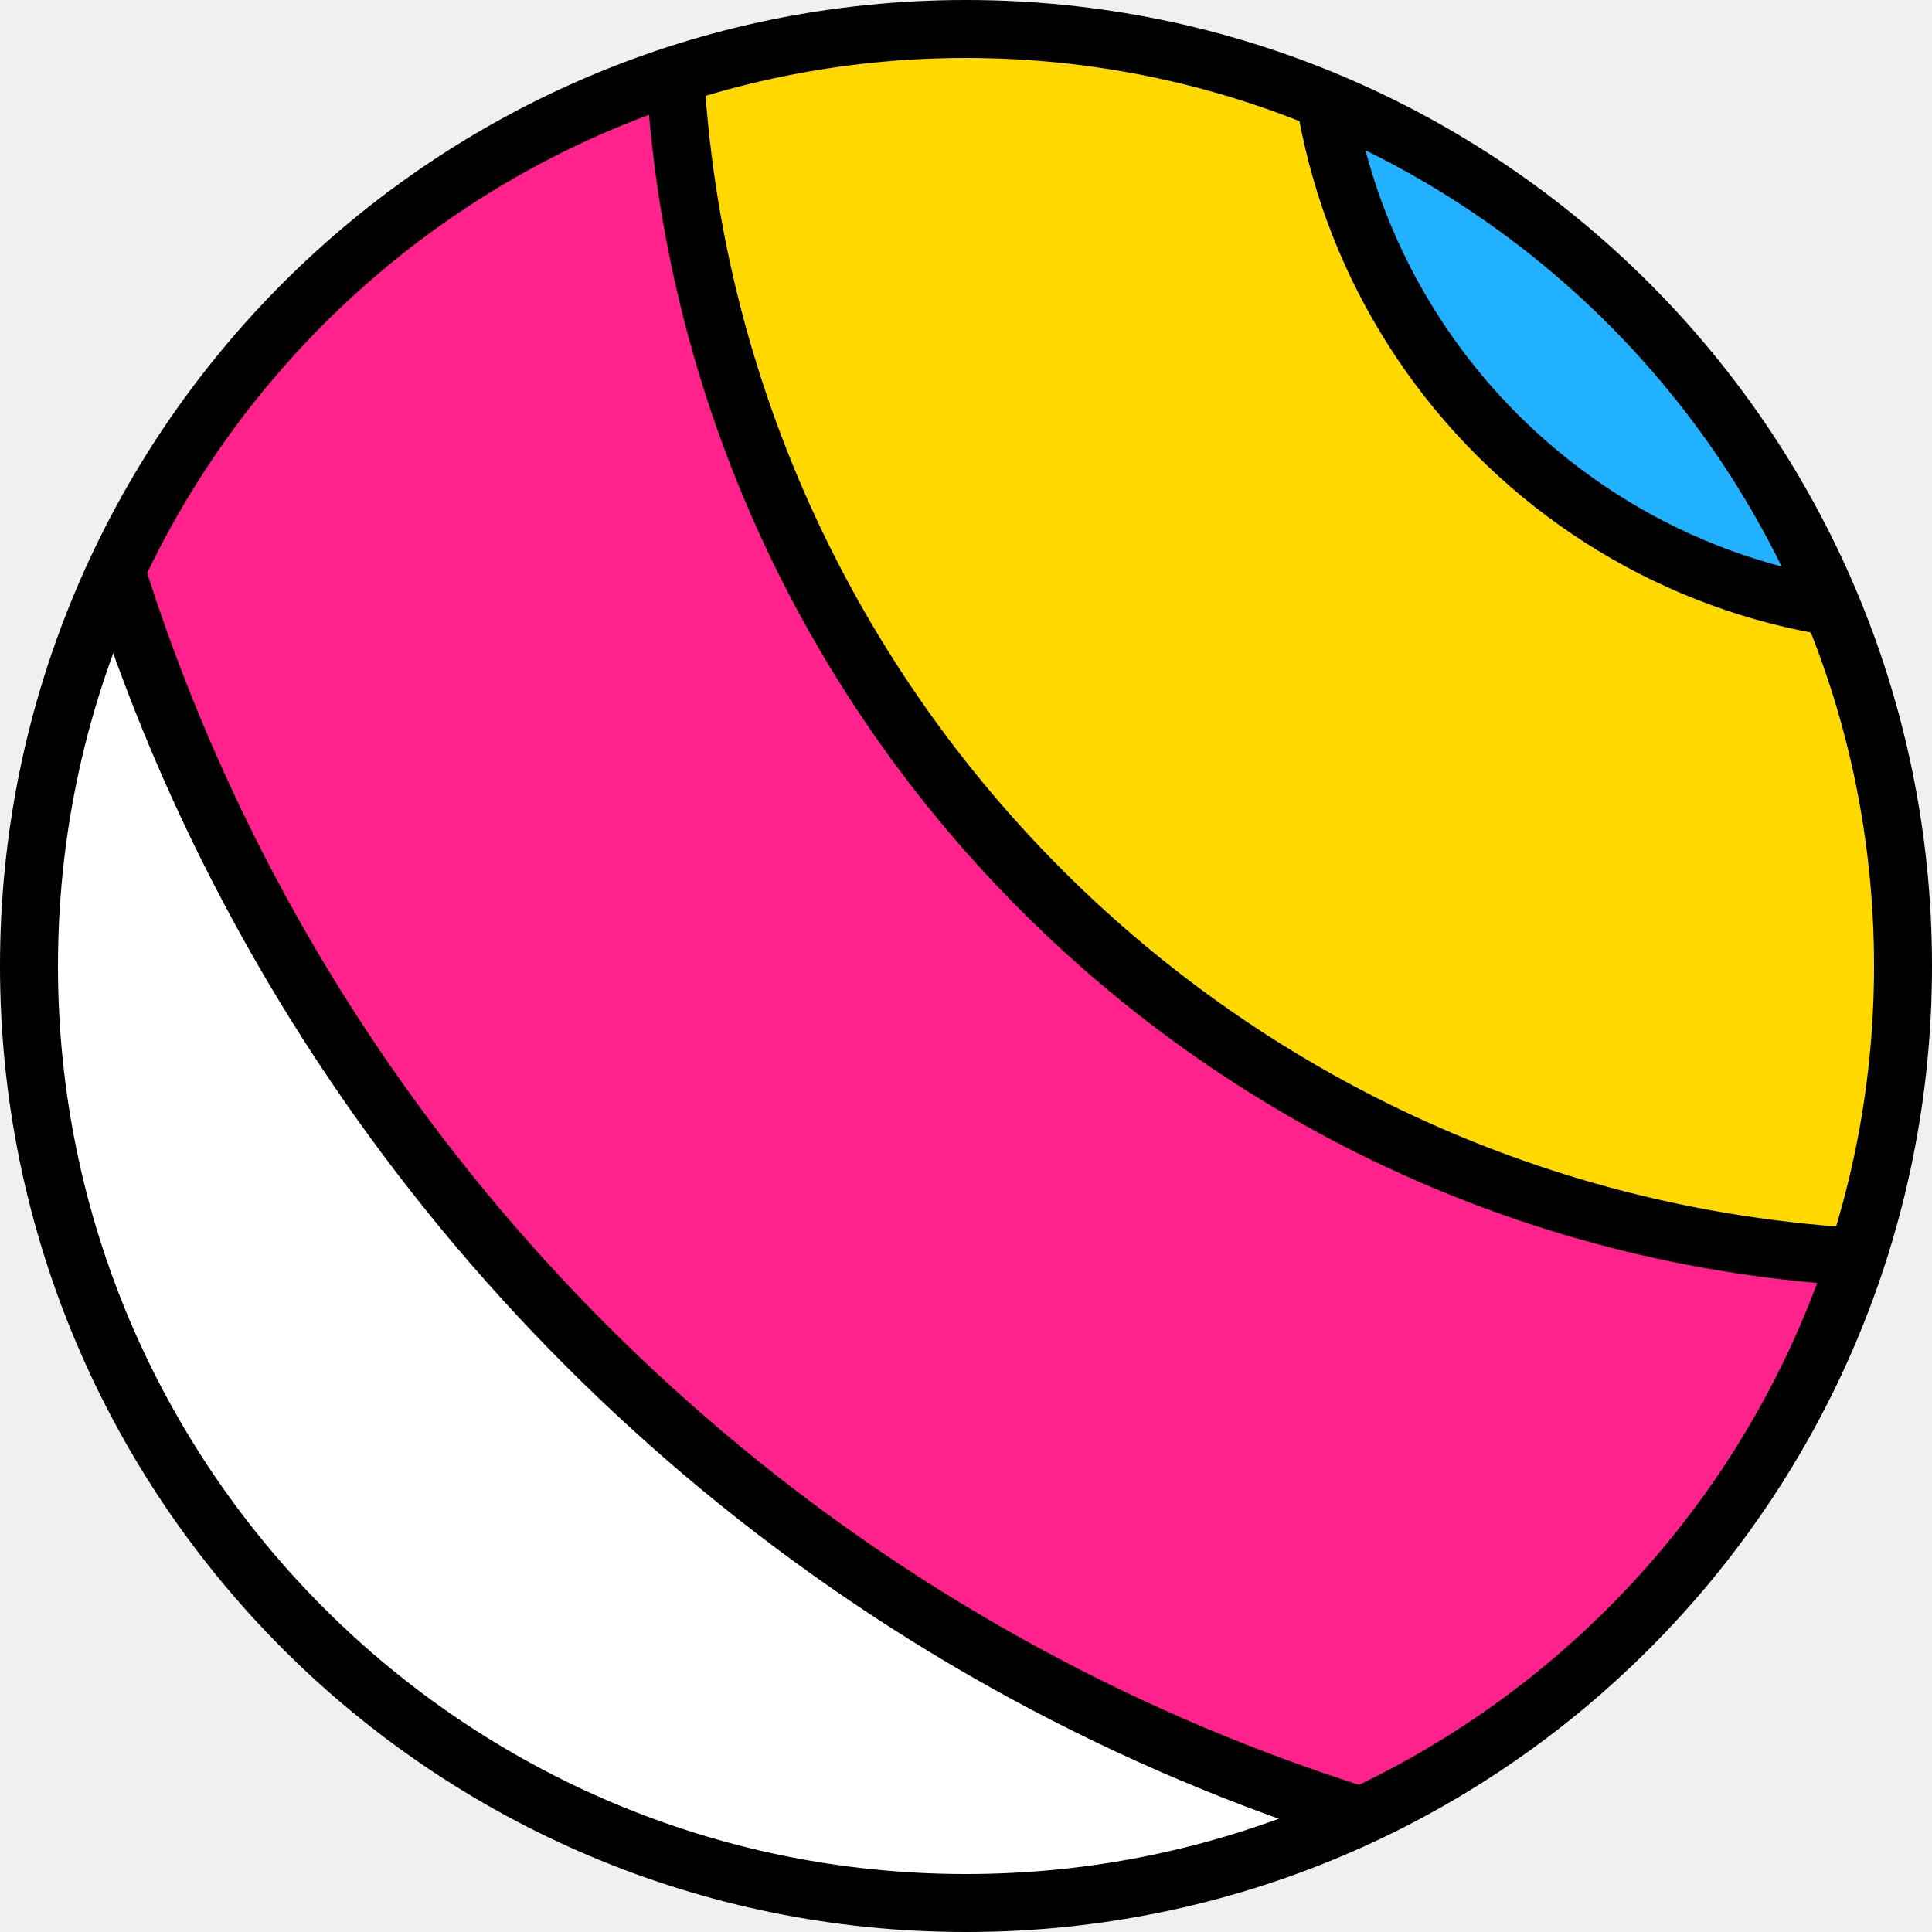
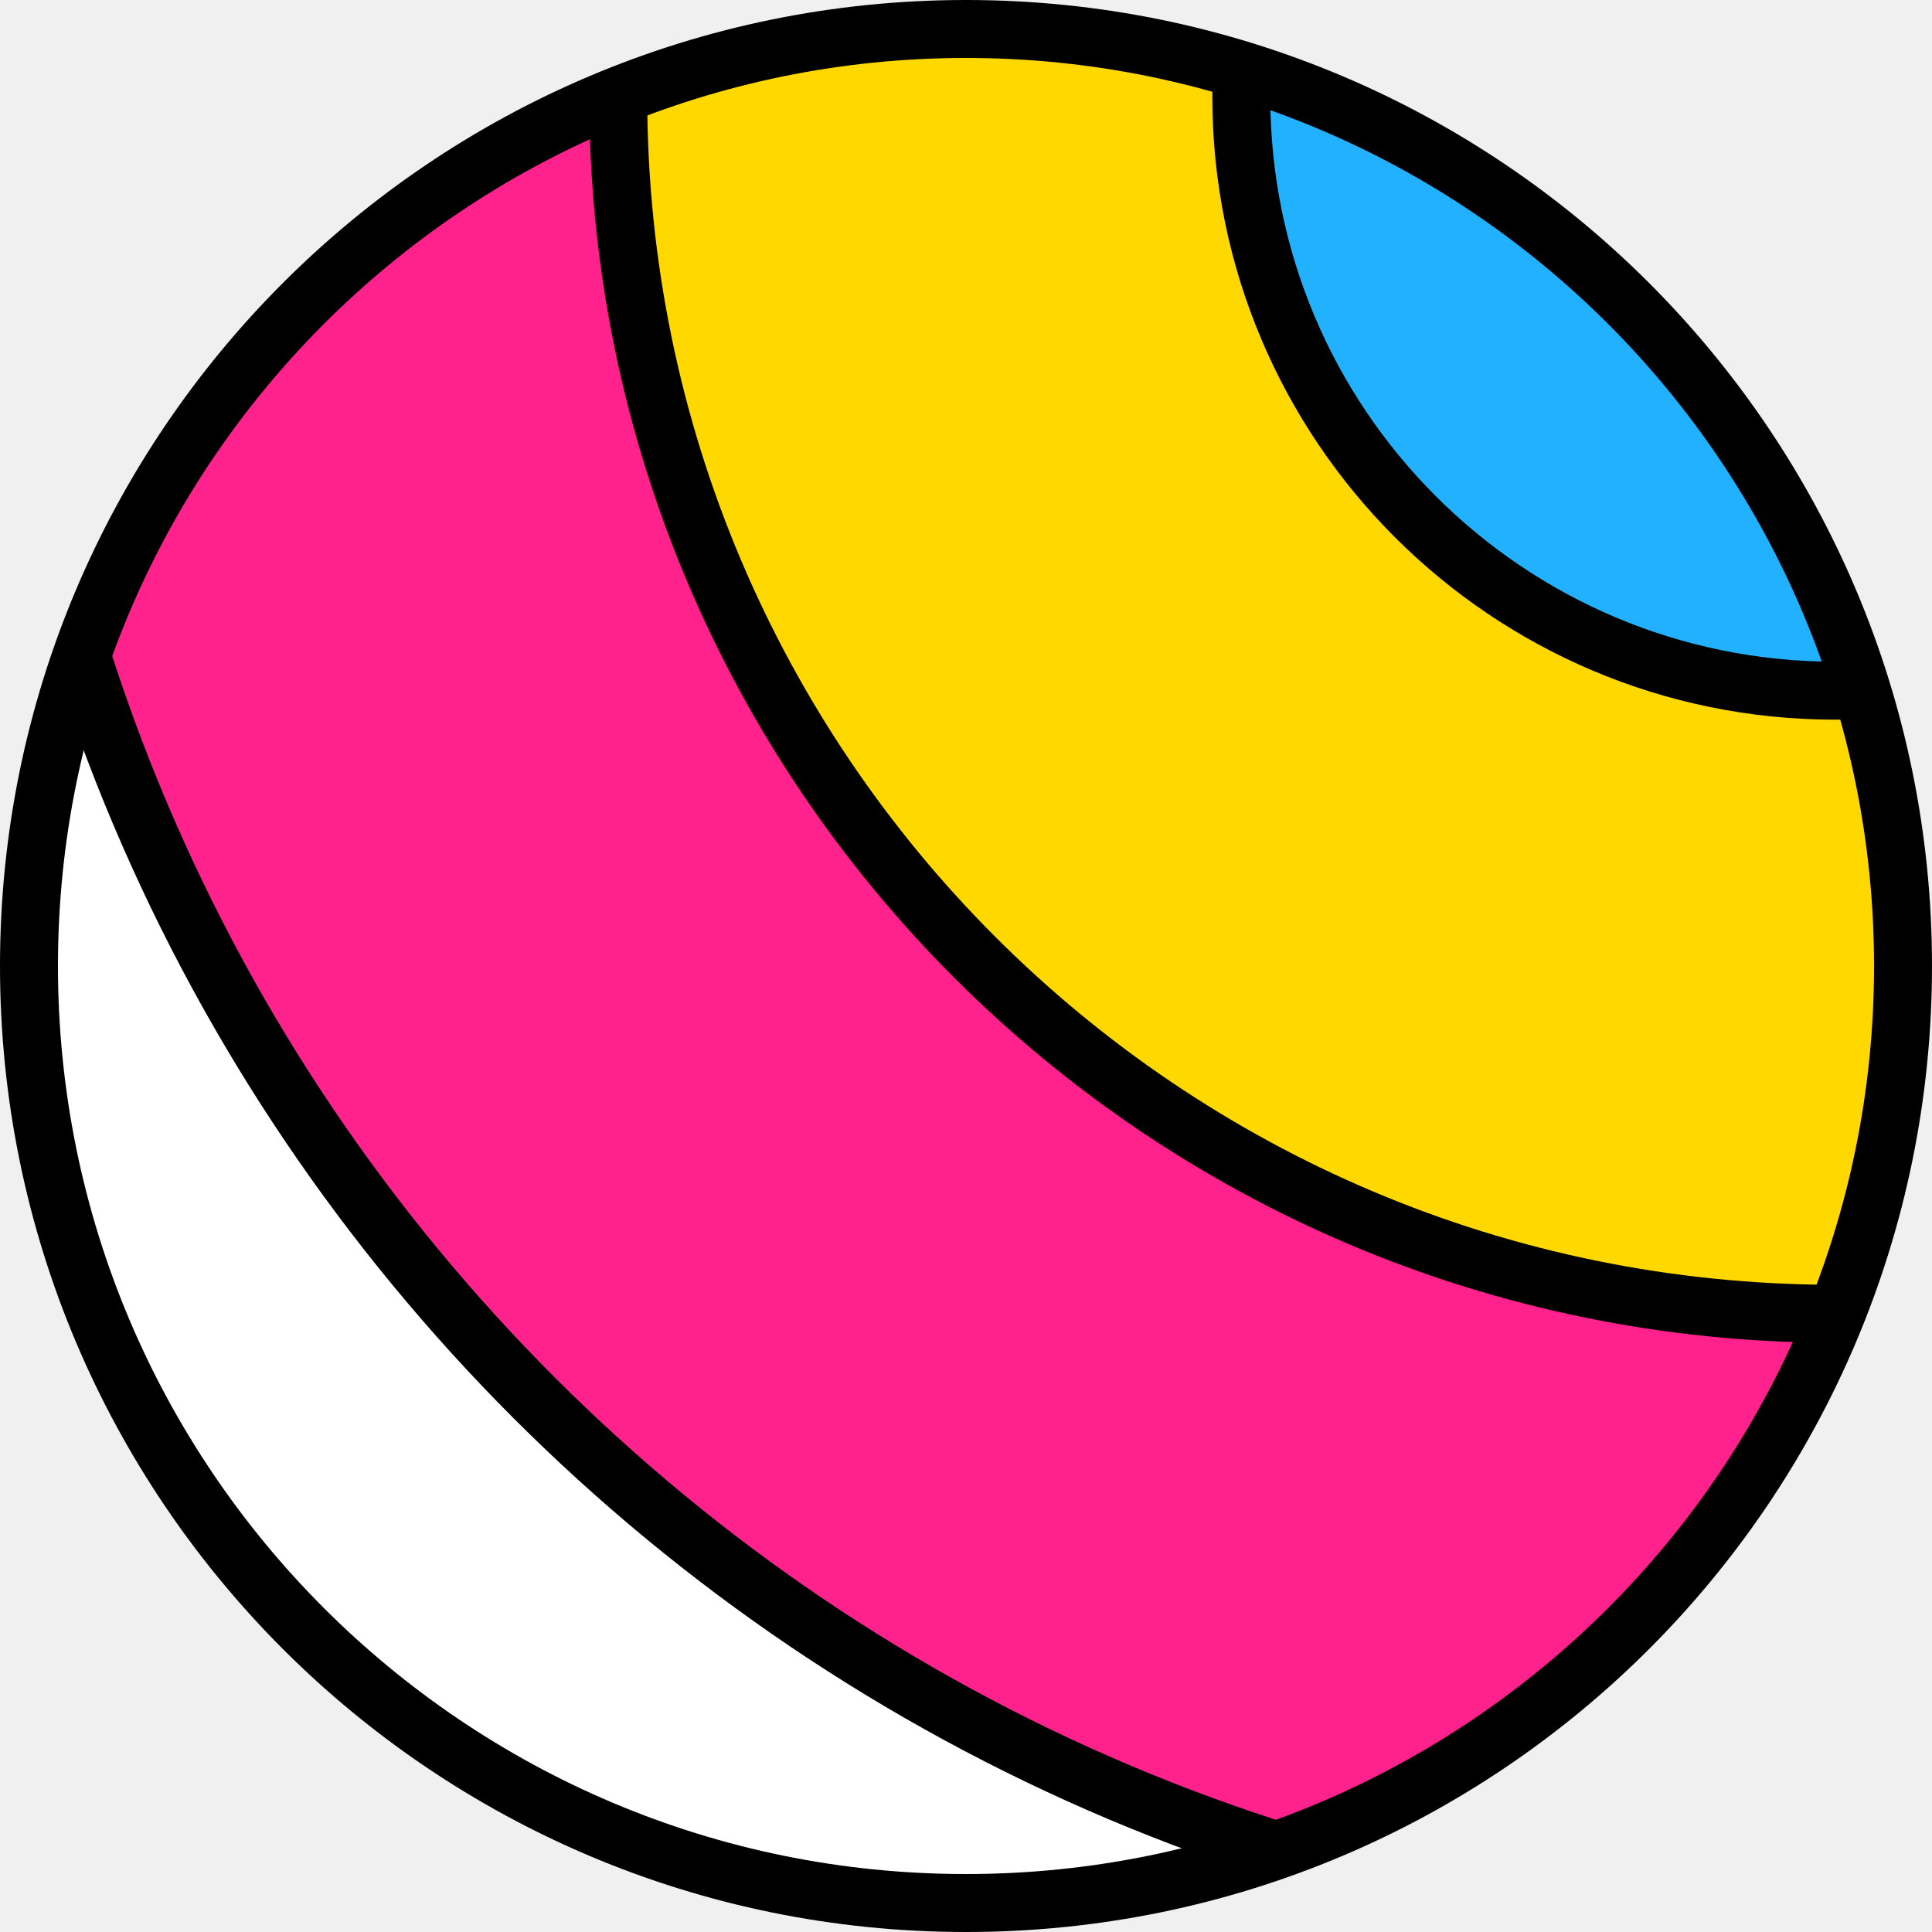
<svg xmlns="http://www.w3.org/2000/svg" width="512" height="512" viewBox="0 0 100 100" focusable="false" role="img" aria-label="engender">
  <defs>
    <clipPath id="mark-round">
      <circle cx="50" cy="50" r="48.50" />
    </clipPath>
  </defs>
  <g clip-path="url(#mark-round)">
    <rect width="100" height="100" fill="#FFFFFF" />
-     <circle cx="100" cy="0" r="98.50" fill="#FF218C" stroke="#000" stroke-width="3" />
-     <circle cx="100" cy="0" r="65.17" fill="#FFD800" stroke="#000" stroke-width="3" />
-     <circle cx="100" cy="0" r="31.83" fill="#21B1FF" stroke="#000" stroke-width="3" />
+     <circle cx="95" cy="5" r="95.25" fill="#FF218C" stroke="#000" stroke-width="3" />
+     <circle cx="95" cy="5" r="63.00" fill="#FFD800" stroke="#000" stroke-width="3" />
+     <circle cx="95" cy="5" r="30.75" fill="#21B1FF" stroke="#000" stroke-width="3" />
  </g>
  <circle cx="50" cy="50" r="48.50" fill="none" stroke="#000" stroke-width="3" />
</svg>
